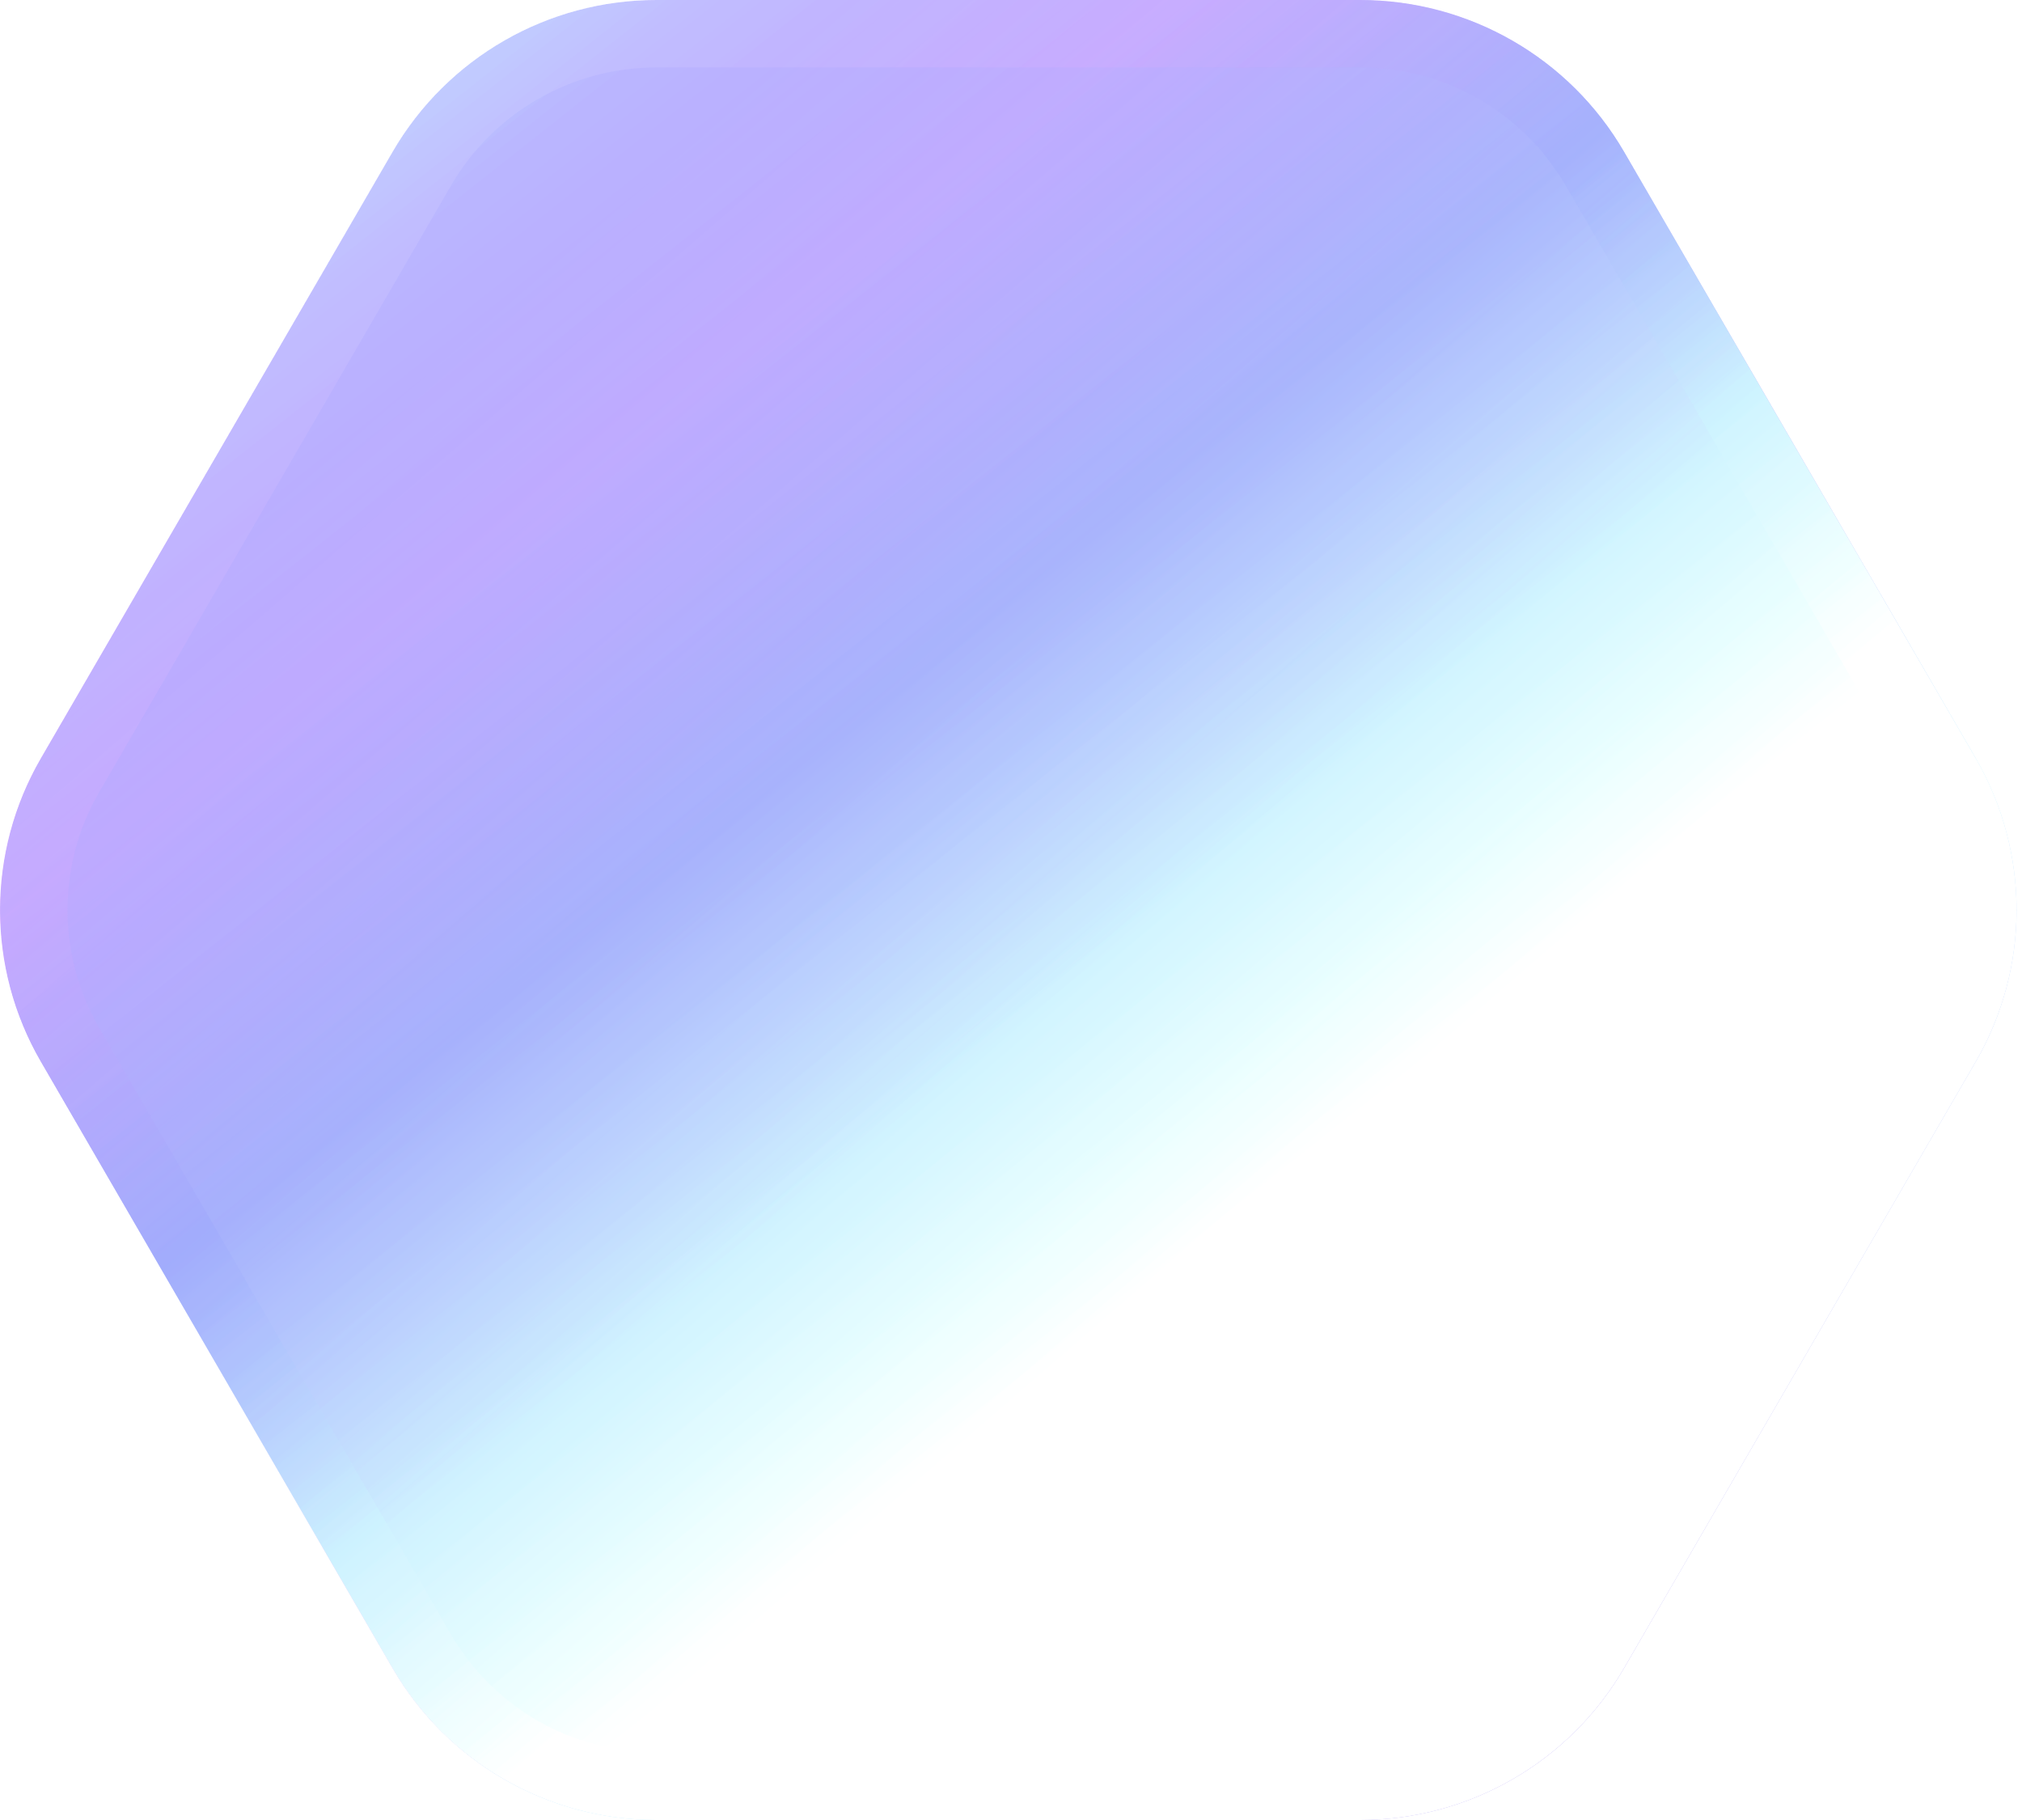
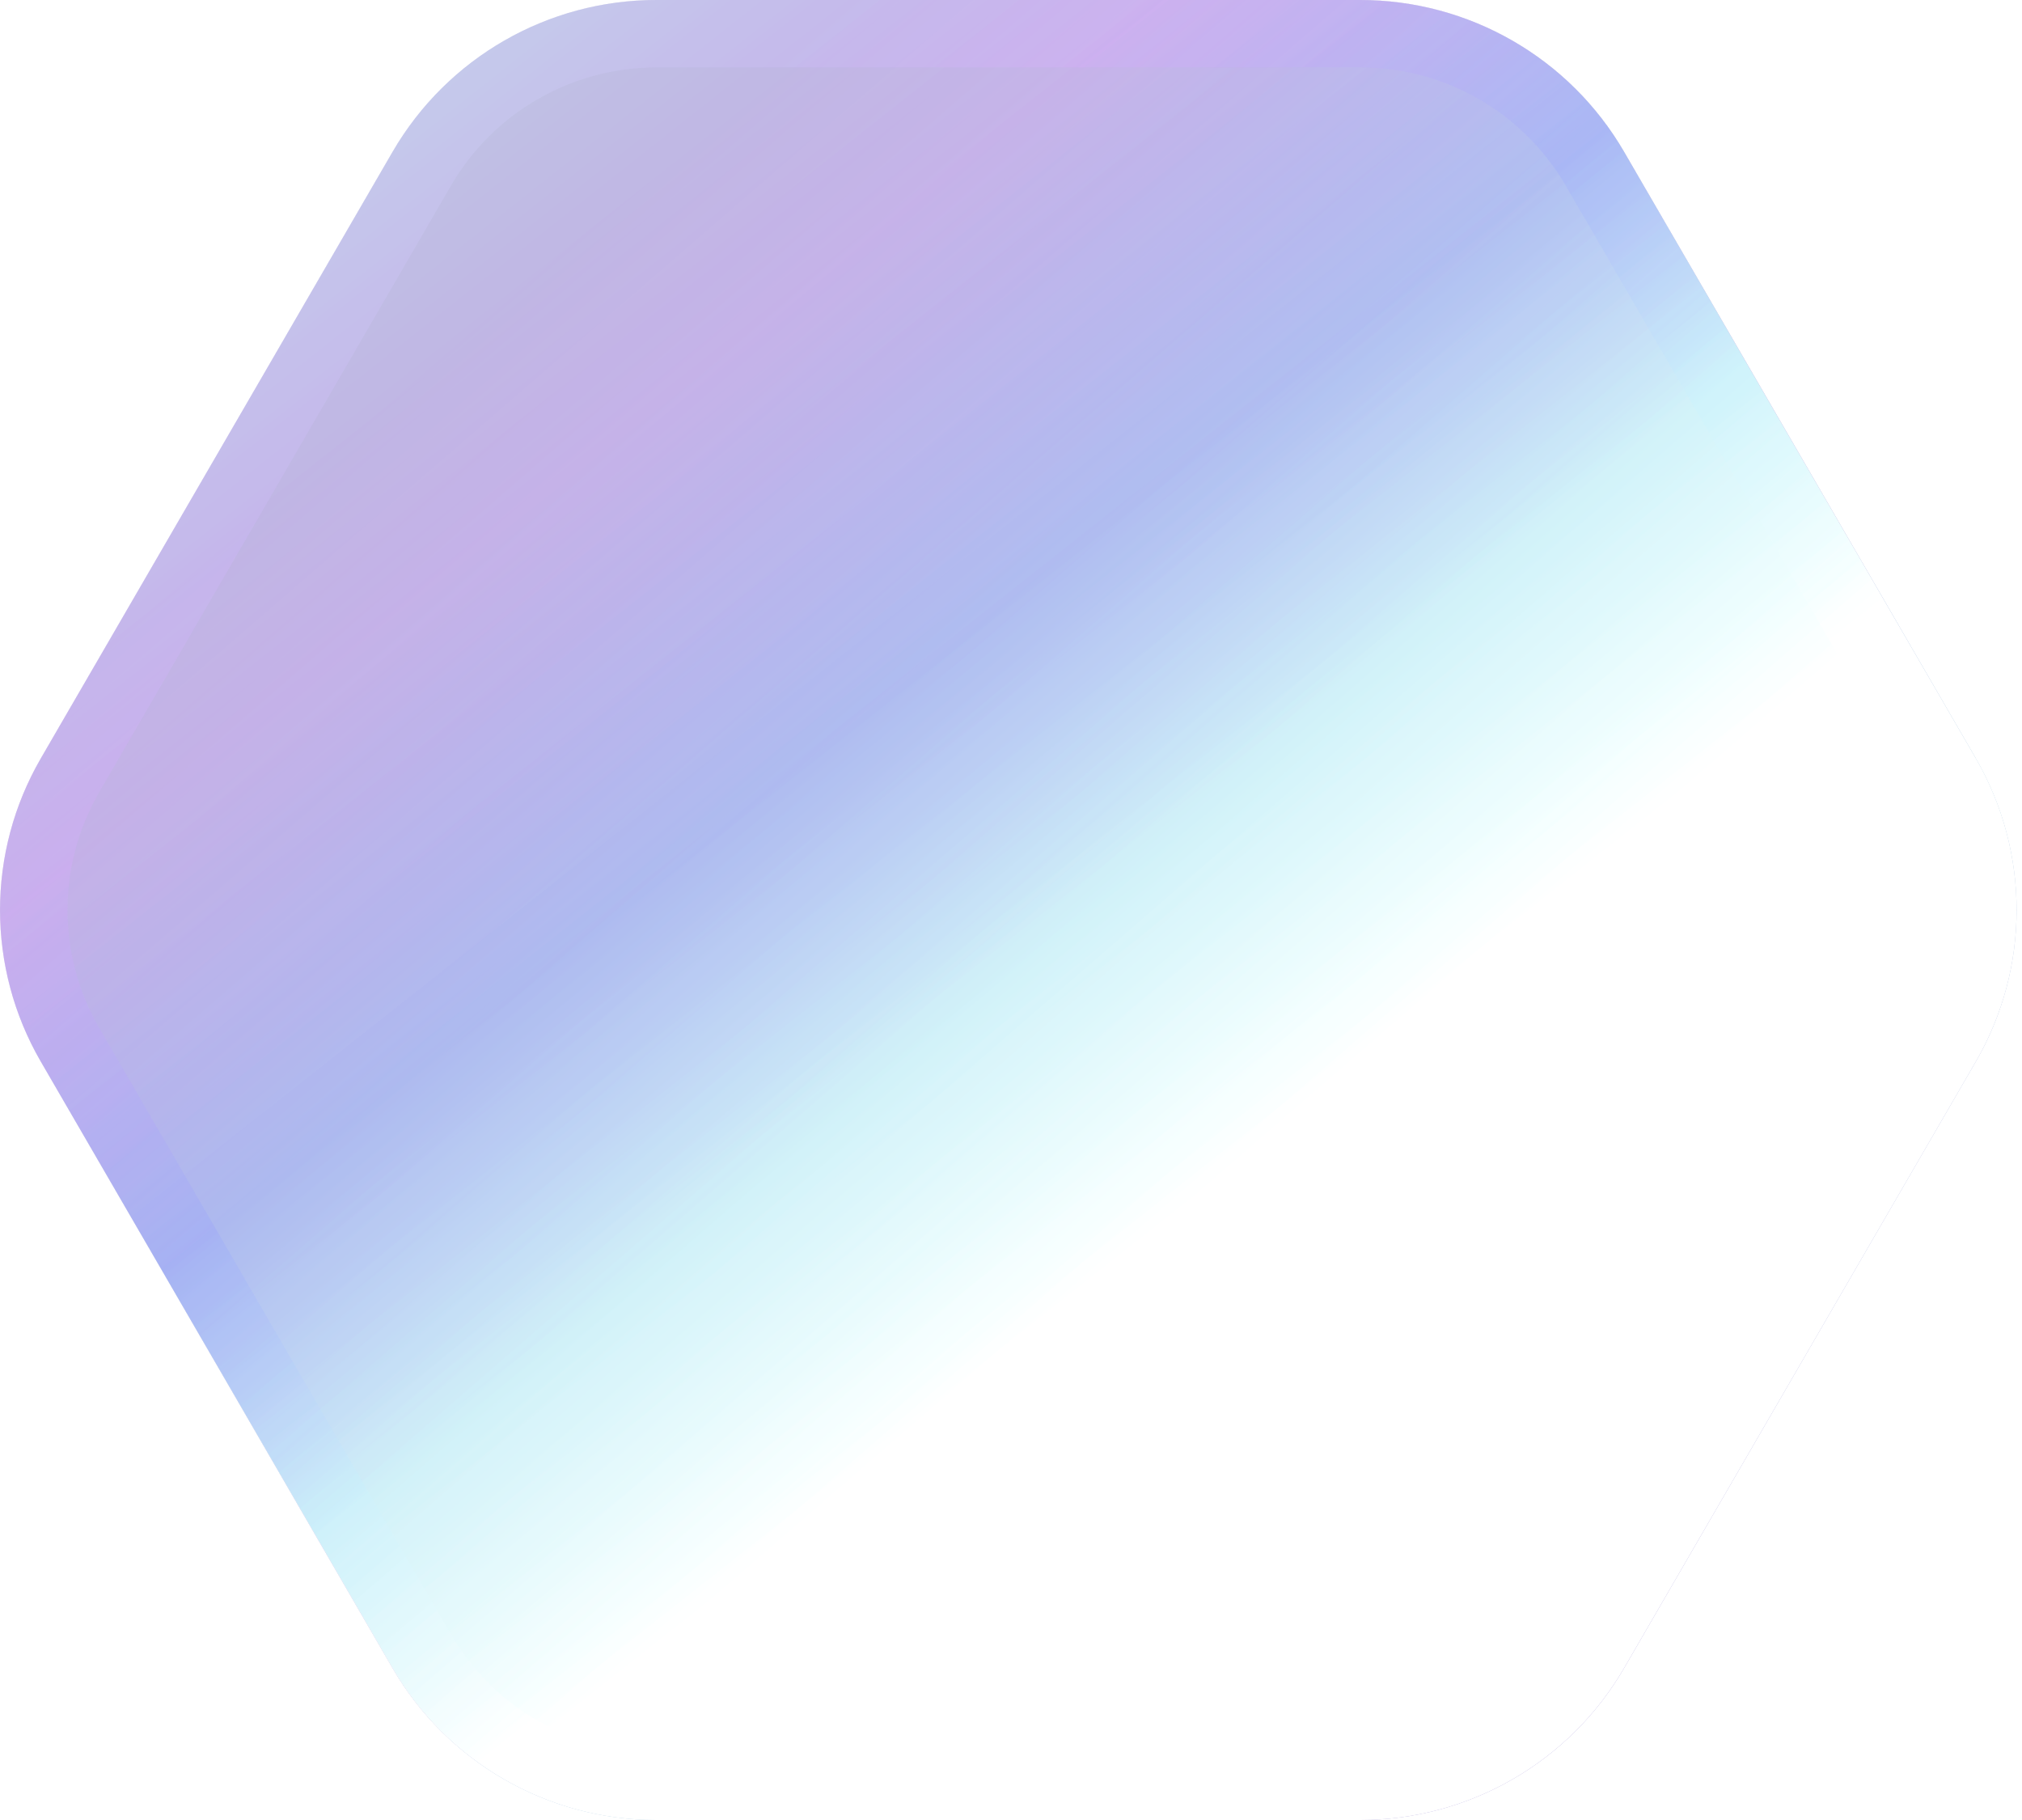
<svg xmlns="http://www.w3.org/2000/svg" width="30" height="27" fill="none" viewBox="0 0 30 27">
  <path fill="url(#a)" fill-opacity=".6" d="M29.314 11.25a4.482 4.482 0 0 1 0 4.5l-5.22 9A4.524 4.524 0 0 1 20.18 27H9.74a4.524 4.524 0 0 1-3.914-2.25l-5.22-9a4.483 4.483 0 0 1 0-4.5l5.22-9A4.524 4.524 0 0 1 9.741 0H20.18c1.615 0 3.107.858 3.915 2.25l5.22 9Z" />
-   <path fill="#1F2348" fill-opacity=".2" d="M29.314 11.25a4.482 4.482 0 0 1 0 4.5l-5.22 9A4.524 4.524 0 0 1 20.18 27H9.74a4.524 4.524 0 0 1-3.914-2.25l-5.22-9a4.483 4.483 0 0 1 0-4.5l5.22-9A4.524 4.524 0 0 1 9.741 0H20.18c1.615 0 3.107.858 3.915 2.25l5.22 9Z" style="mix-blend-mode:color-burn" />
+   <path fill="#1F2348" fill-opacity=".2" d="M29.314 11.25a4.482 4.482 0 0 1 0 4.5l-5.22 9A4.524 4.524 0 0 1 20.18 27H9.74a4.524 4.524 0 0 1-3.914-2.25l-5.22-9a4.483 4.483 0 0 1 0-4.5l5.22-9A4.524 4.524 0 0 1 9.741 0H20.18c1.615 0 3.107.858 3.915 2.25l5.22 9Z" style="" />
  <path fill="url(#b)" fill-opacity=".3" fill-rule="evenodd" d="m23.23 24.248 5.219-9a3.482 3.482 0 0 0 0-3.496l-5.22-9A3.524 3.524 0 0 0 20.18 1H9.742c-1.26 0-2.422.67-3.05 1.752l-5.22 9a3.482 3.482 0 0 0 0 3.496l5.22 9A3.524 3.524 0 0 0 9.741 26H20.18c1.26 0 2.422-.67 3.05-1.752Zm6.084-8.498a4.482 4.482 0 0 0 0-4.5l-5.22-9A4.524 4.524 0 0 0 20.18 0H9.74a4.524 4.524 0 0 0-3.914 2.25l-5.22 9a4.483 4.483 0 0 0 0 4.5l5.22 9A4.524 4.524 0 0 0 9.741 27H20.18a4.524 4.524 0 0 0 3.915-2.25l5.22-9Z" clip-rule="evenodd" />
  <path fill="url(#c)" d="M.606 15.75a4.483 4.483 0 0 1 0-4.5l5.22-9A4.524 4.524 0 0 1 9.74 0h10.439c1.615 0 3.107.858 3.915 2.25l5.22 9a4.482 4.482 0 0 1 0 4.5l-5.22 9A4.524 4.524 0 0 1 20.179 27H9.739a4.524 4.524 0 0 1-3.914-2.25l-5.22-9Z" style="mix-blend-mode:color-dodge" />
  <defs>
    <linearGradient id="a" x1="2.369" x2="24.122" y1="1.012" y2="28.542" gradientUnits="userSpaceOnUse">
      <stop stop-color="#CCE8FE" />
      <stop offset=".242" stop-color="#CDA0FF" />
      <stop offset=".4" stop-color="#8489F5" />
      <stop offset=".713" stop-color="#CDF1FF" />
      <stop offset="1" stop-color="#B591E9" />
    </linearGradient>
    <linearGradient id="b" x1="2.369" x2="24.122" y1="1.012" y2="28.542" gradientUnits="userSpaceOnUse">
      <stop stop-color="#CCE8FE" />
      <stop offset=".242" stop-color="#CDA0FF" />
      <stop offset=".4" stop-color="#8489F5" />
      <stop offset=".713" stop-color="#CDF1FF" />
      <stop offset="1" stop-color="#B591E9" />
    </linearGradient>
    <linearGradient id="c" x1="22.501" x2="6.574" y1="23.5" y2="5.101" gradientUnits="userSpaceOnUse">
      <stop stop-color="#79AEE7" />
      <stop offset=".332" stop-color="#4960A7" />
      <stop offset="1" stop-color="#1B2030" stop-opacity=".25" />
    </linearGradient>
  </defs>
</svg>
